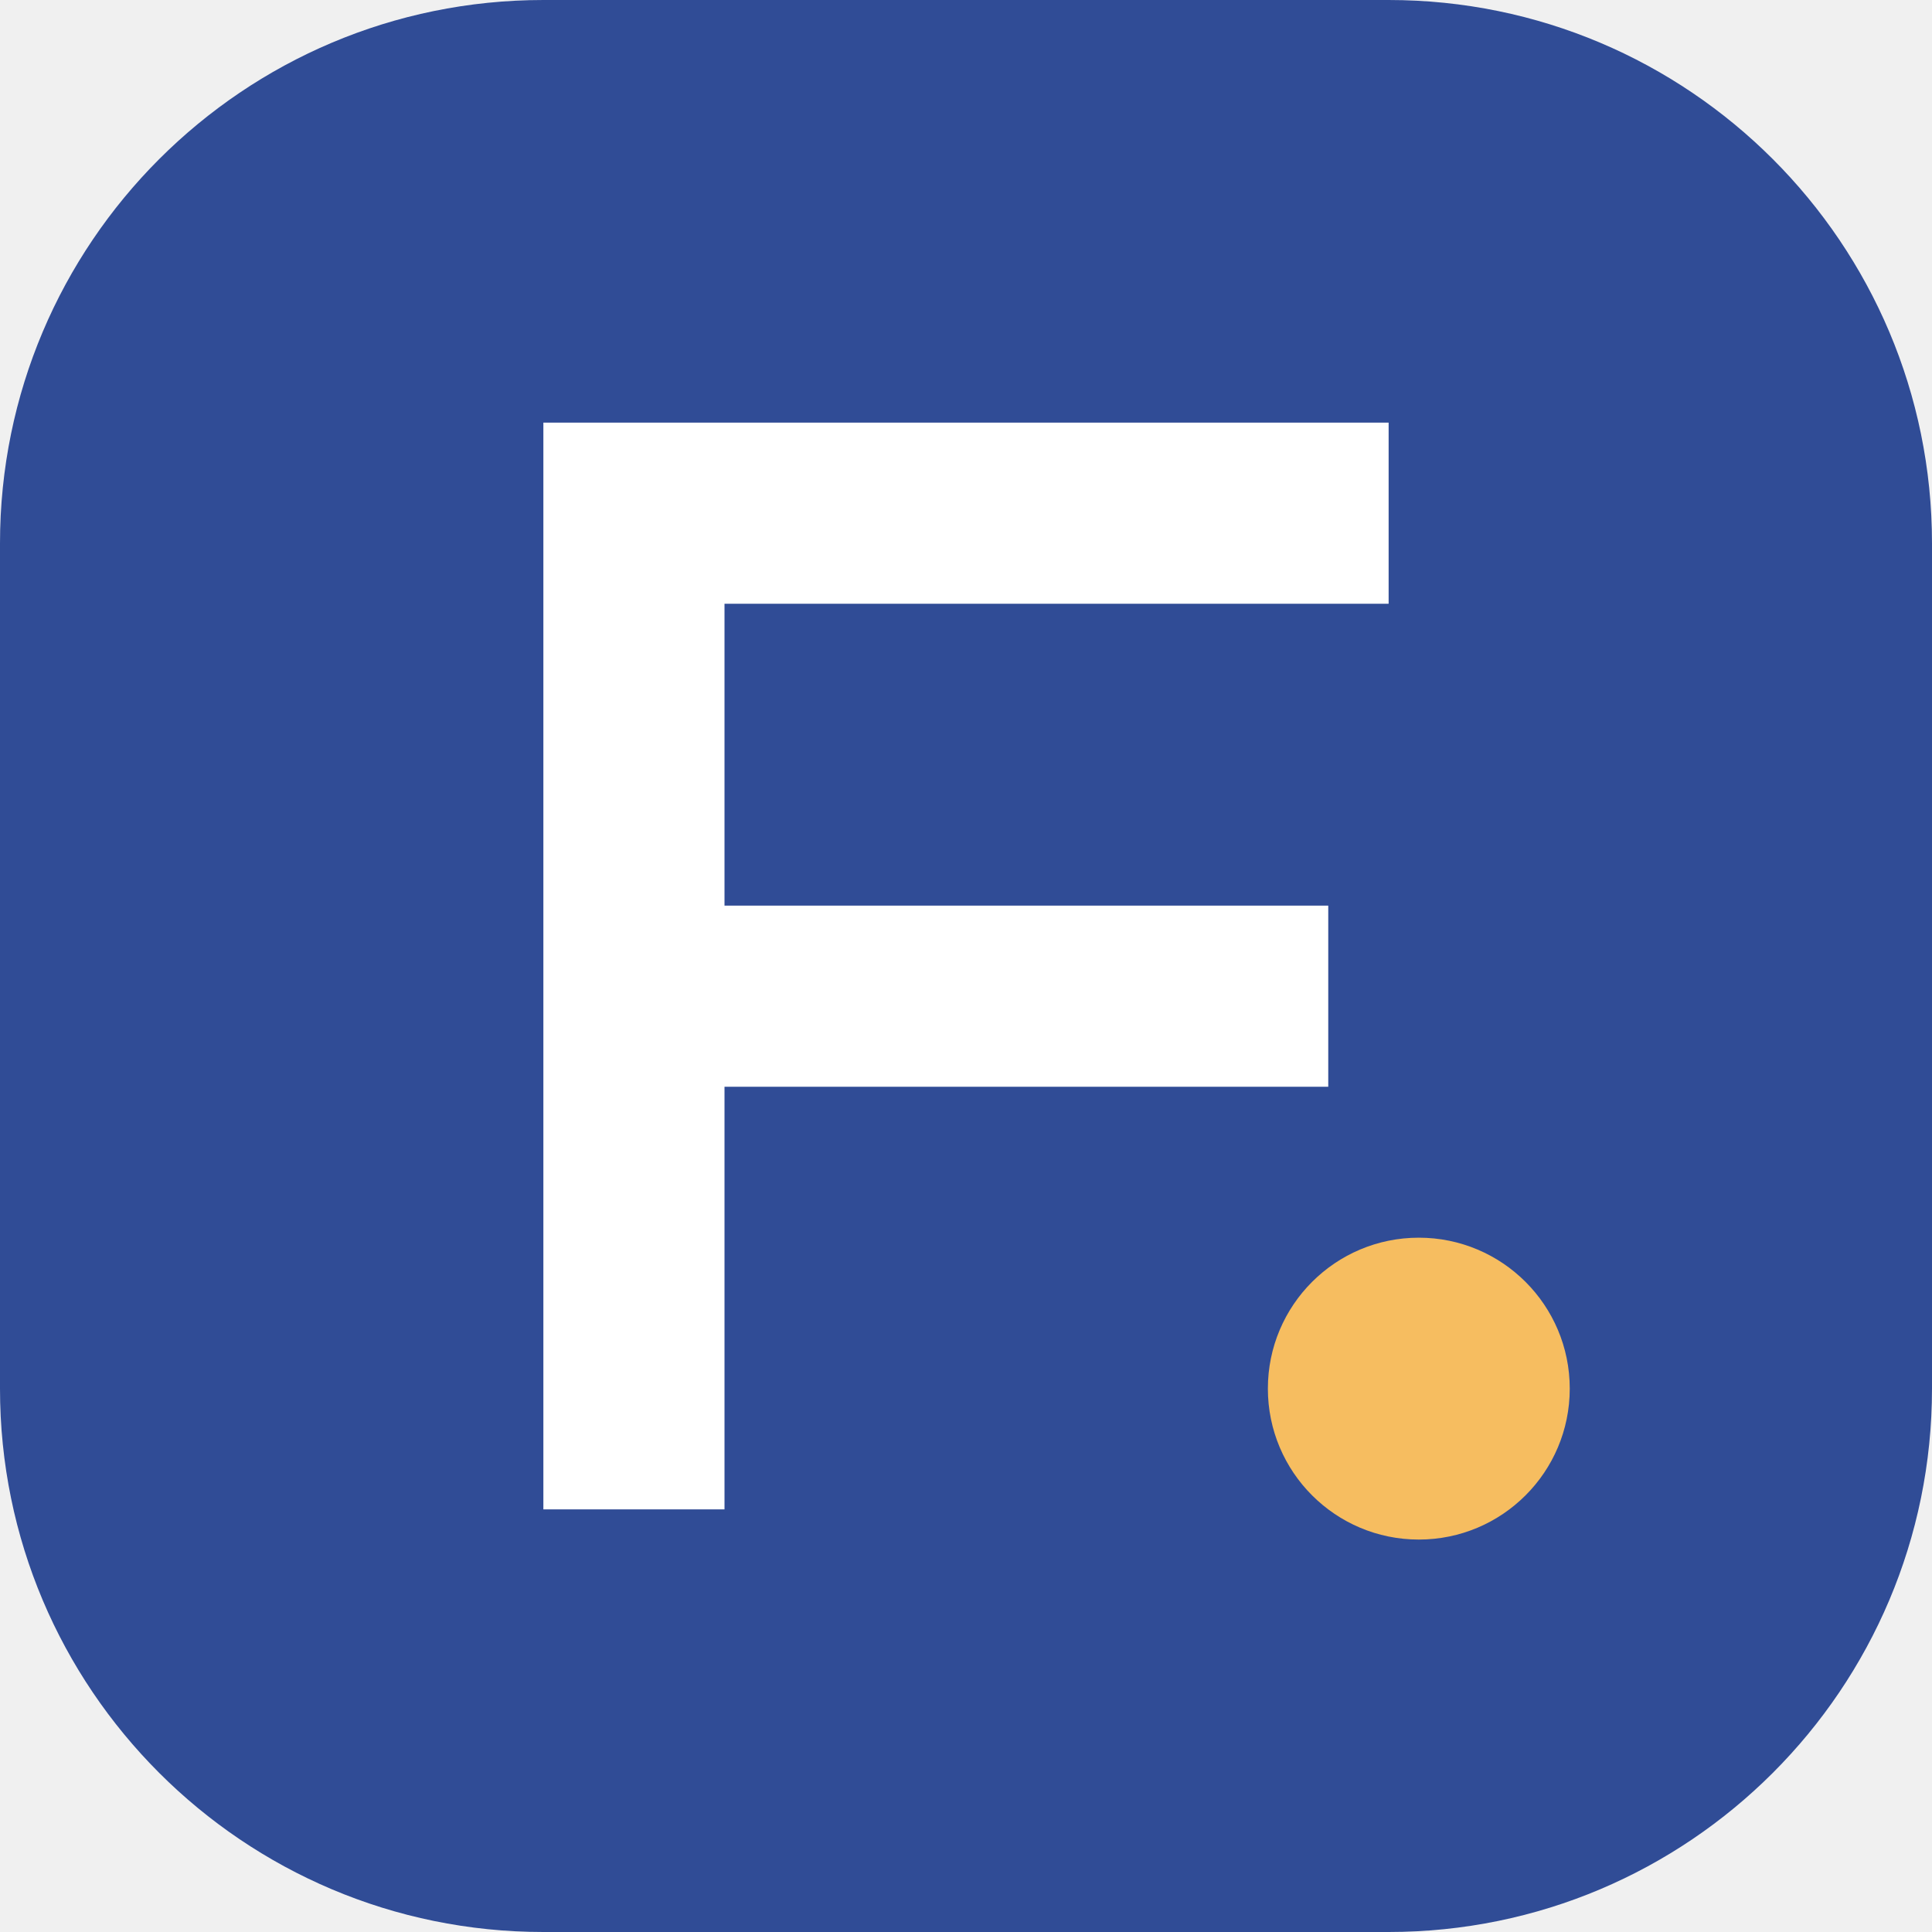
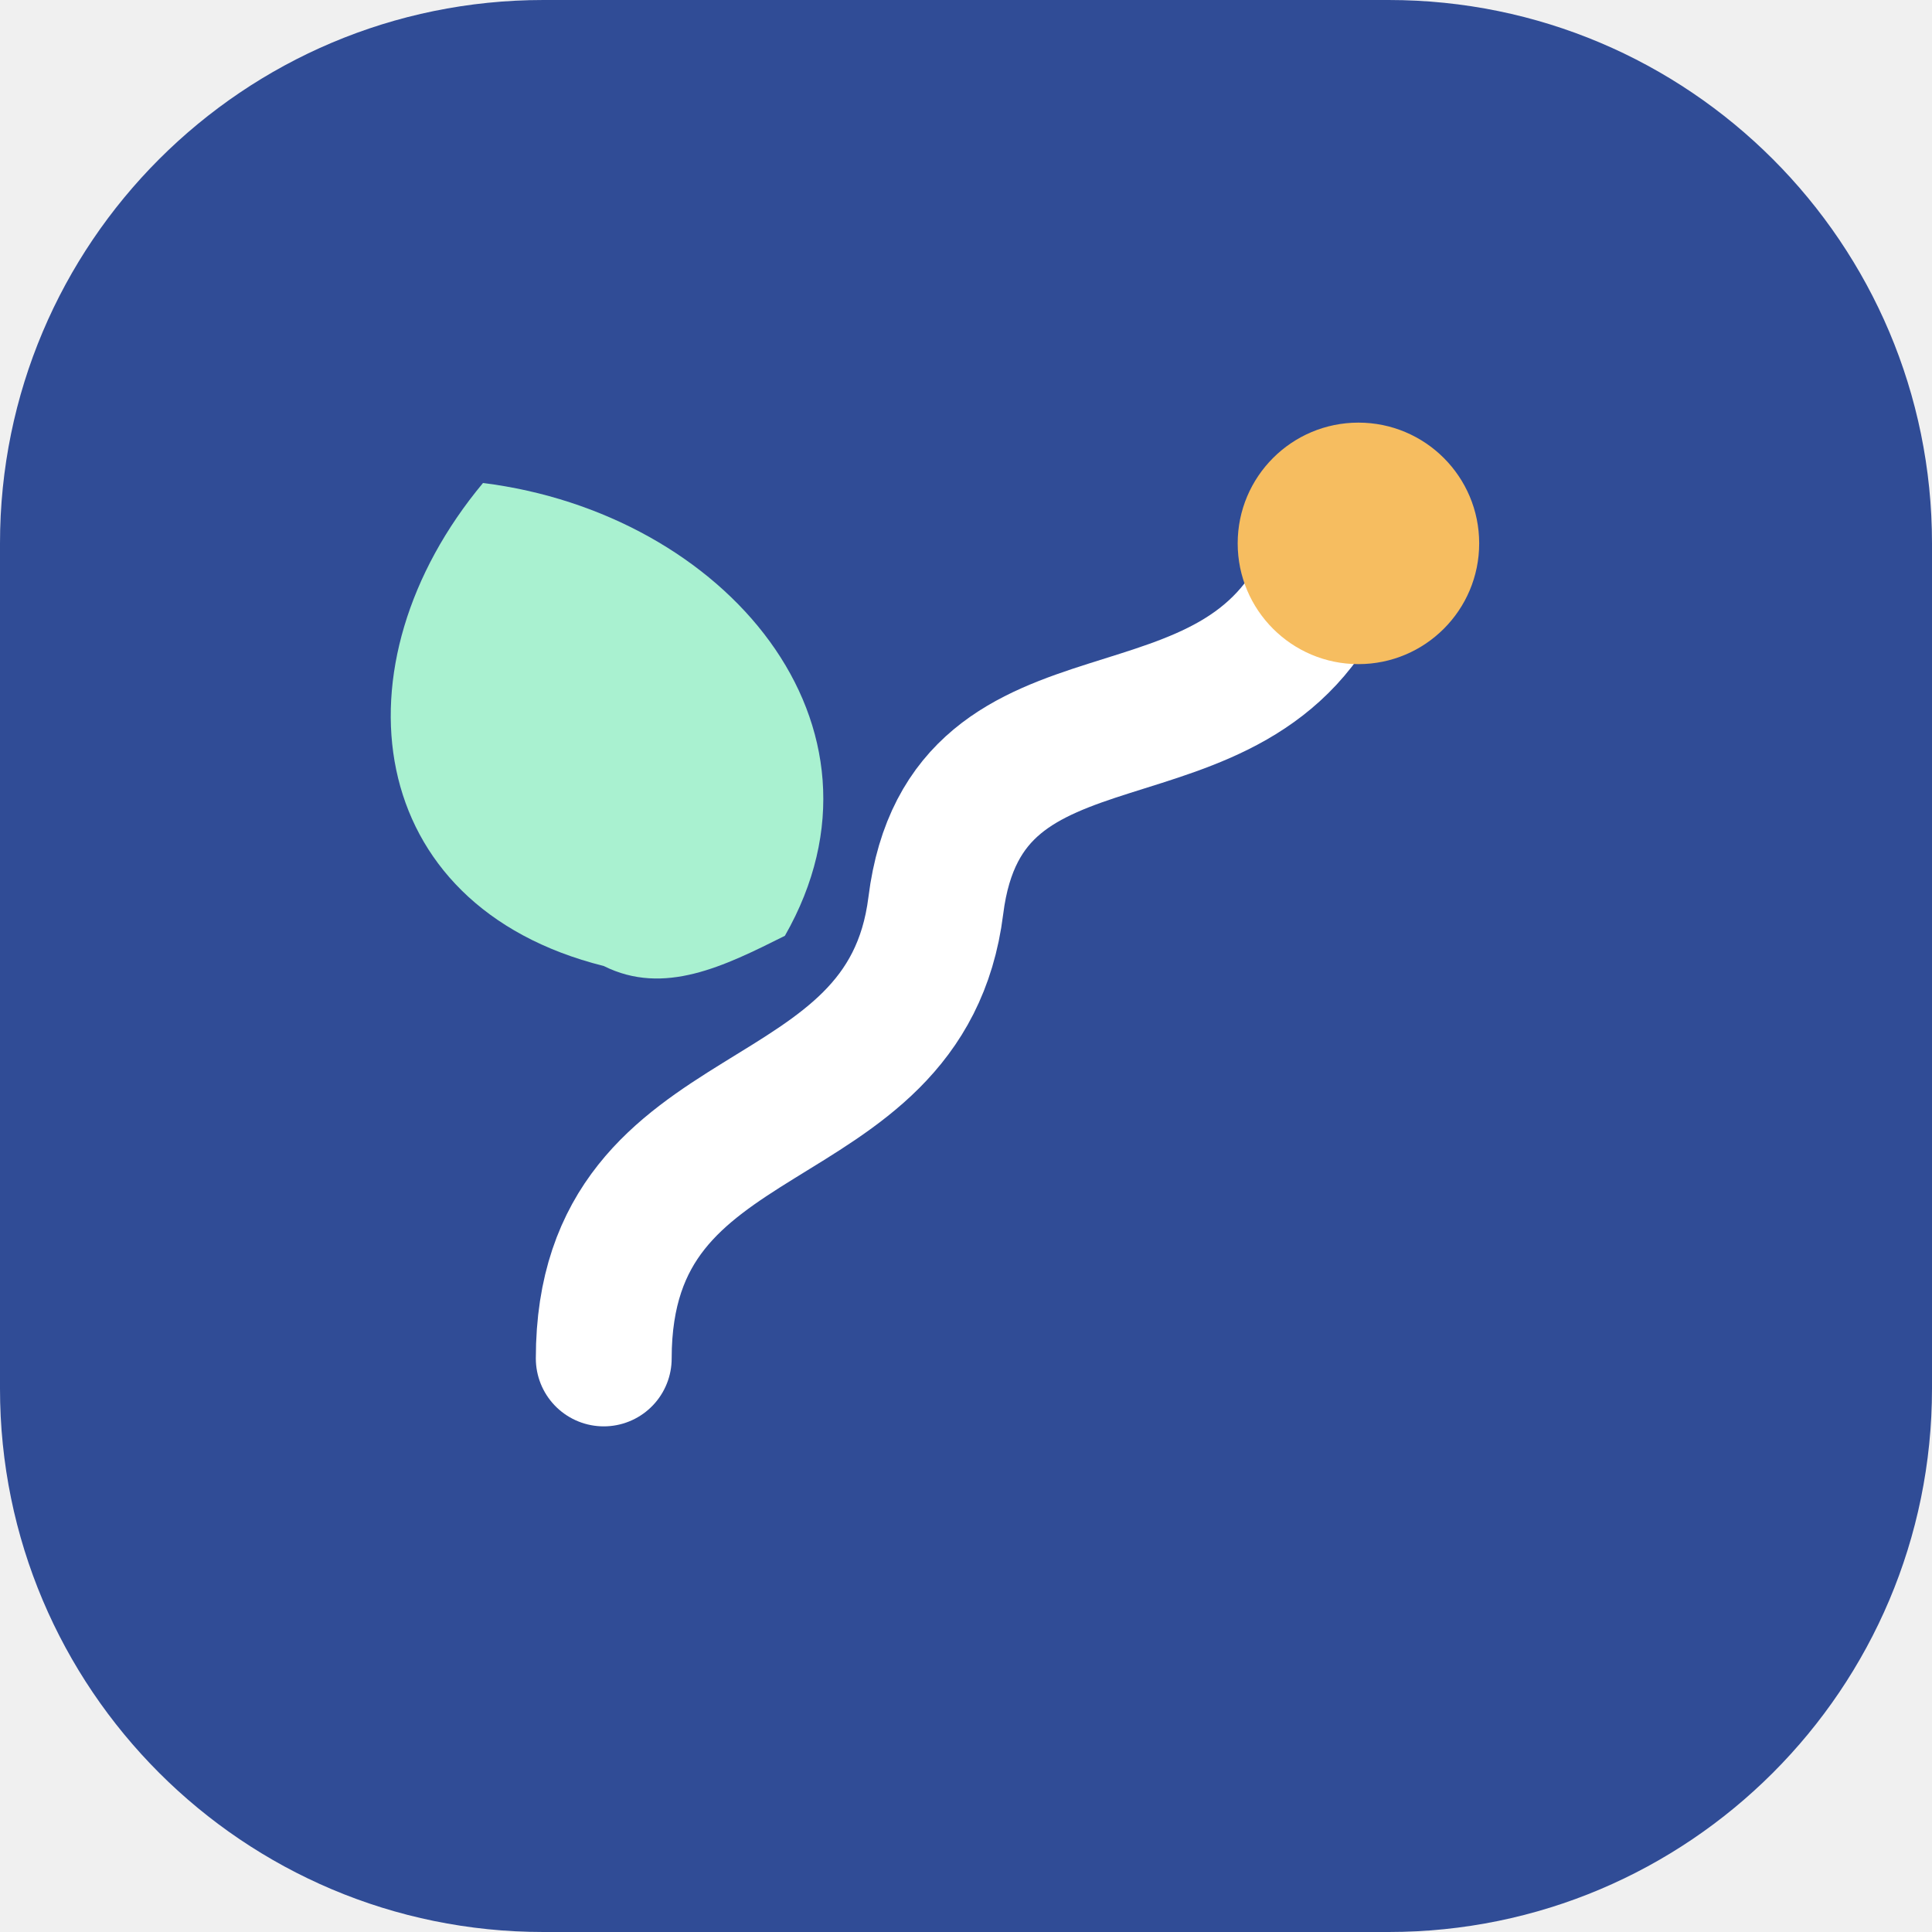
- <svg xmlns="http://www.w3.org/2000/svg" viewBox="0 0 64 64">
+ <svg xmlns="http://www.w3.org/2000/svg" viewBox="0 0 64 64" fill="none">
  <rect width="64" height="64" rx="18" fill="#304c96" />
-   <path d="M18 14h28v6H24v10h20v6H24v14h-6z" fill="#fff" />
-   <circle cx="47" cy="46" r="5" fill="#f6bd60" />
+   <path d="M20 45c0-9 10-7 11-15s10-4 13-11" fill="none" stroke="#ffffff" stroke-width="4.5" stroke-linecap="round" />
+   <path d="M20 32c-8-2-9-10-4-16 8 1 14 8 10 15-2 1-4 2-6 1Z" fill="#a9f1d0" />
+   <circle cx="45" cy="18" r="4" fill="#f6bd60" />
</svg>
